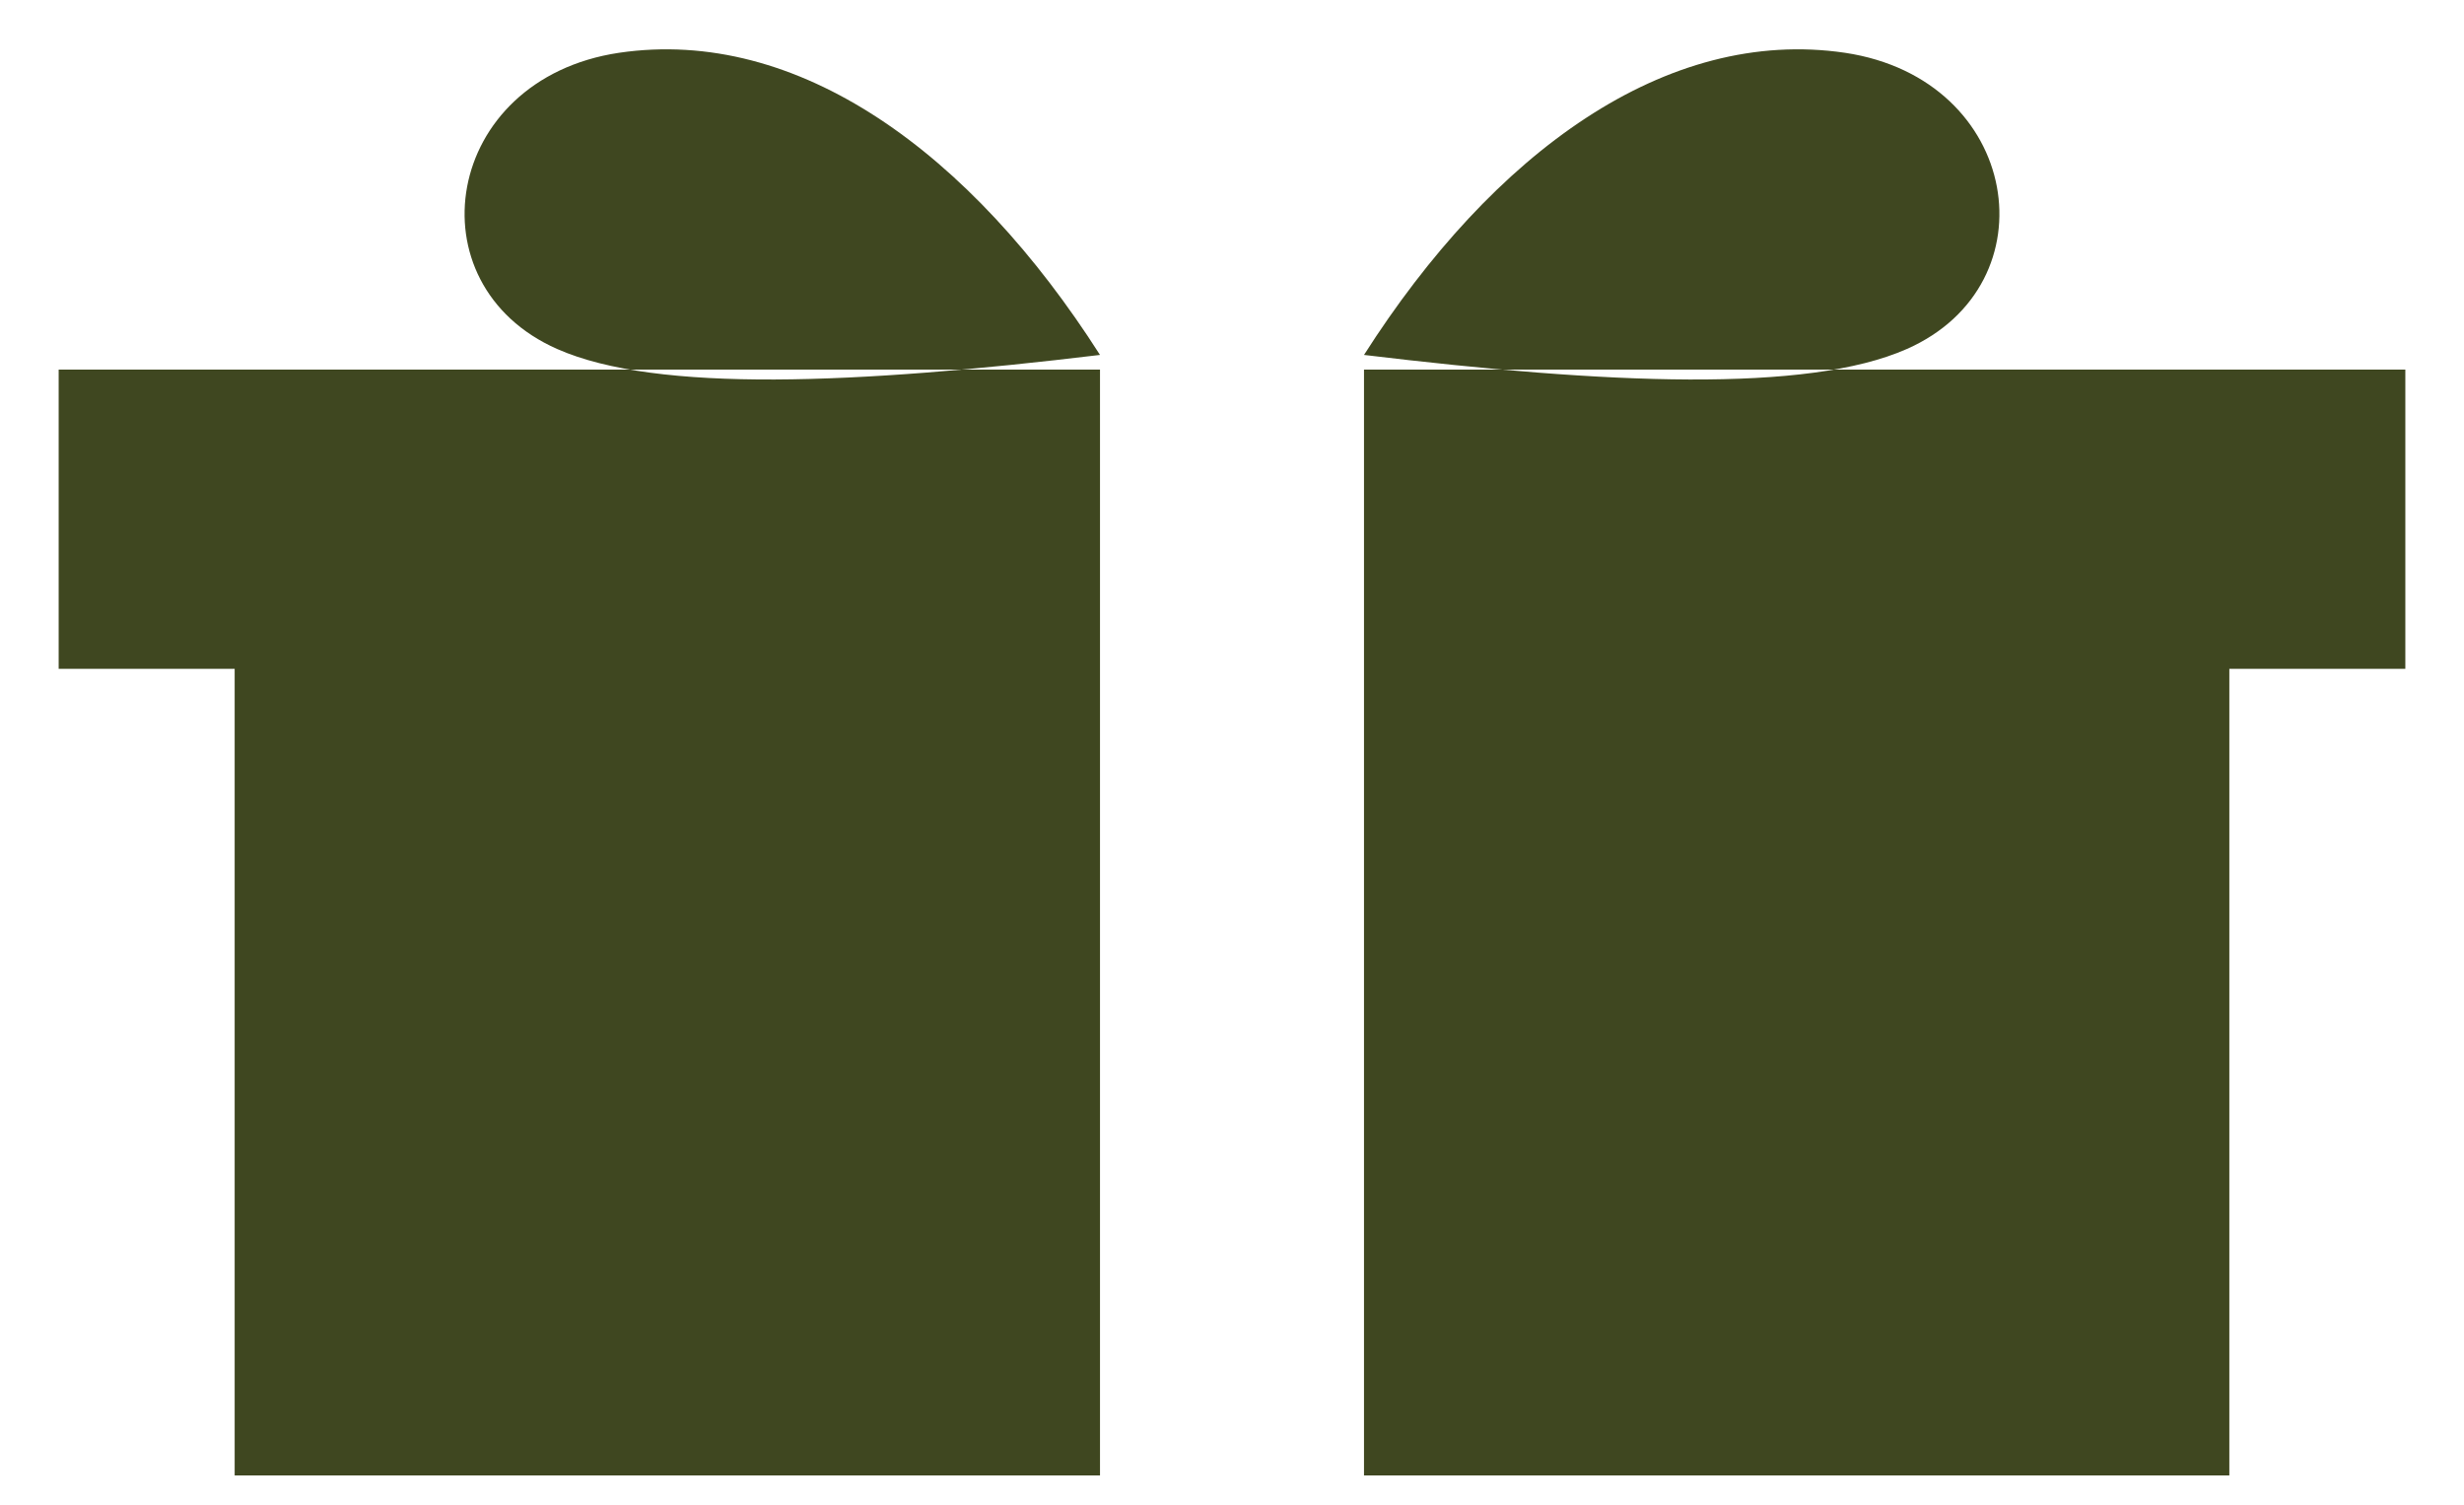
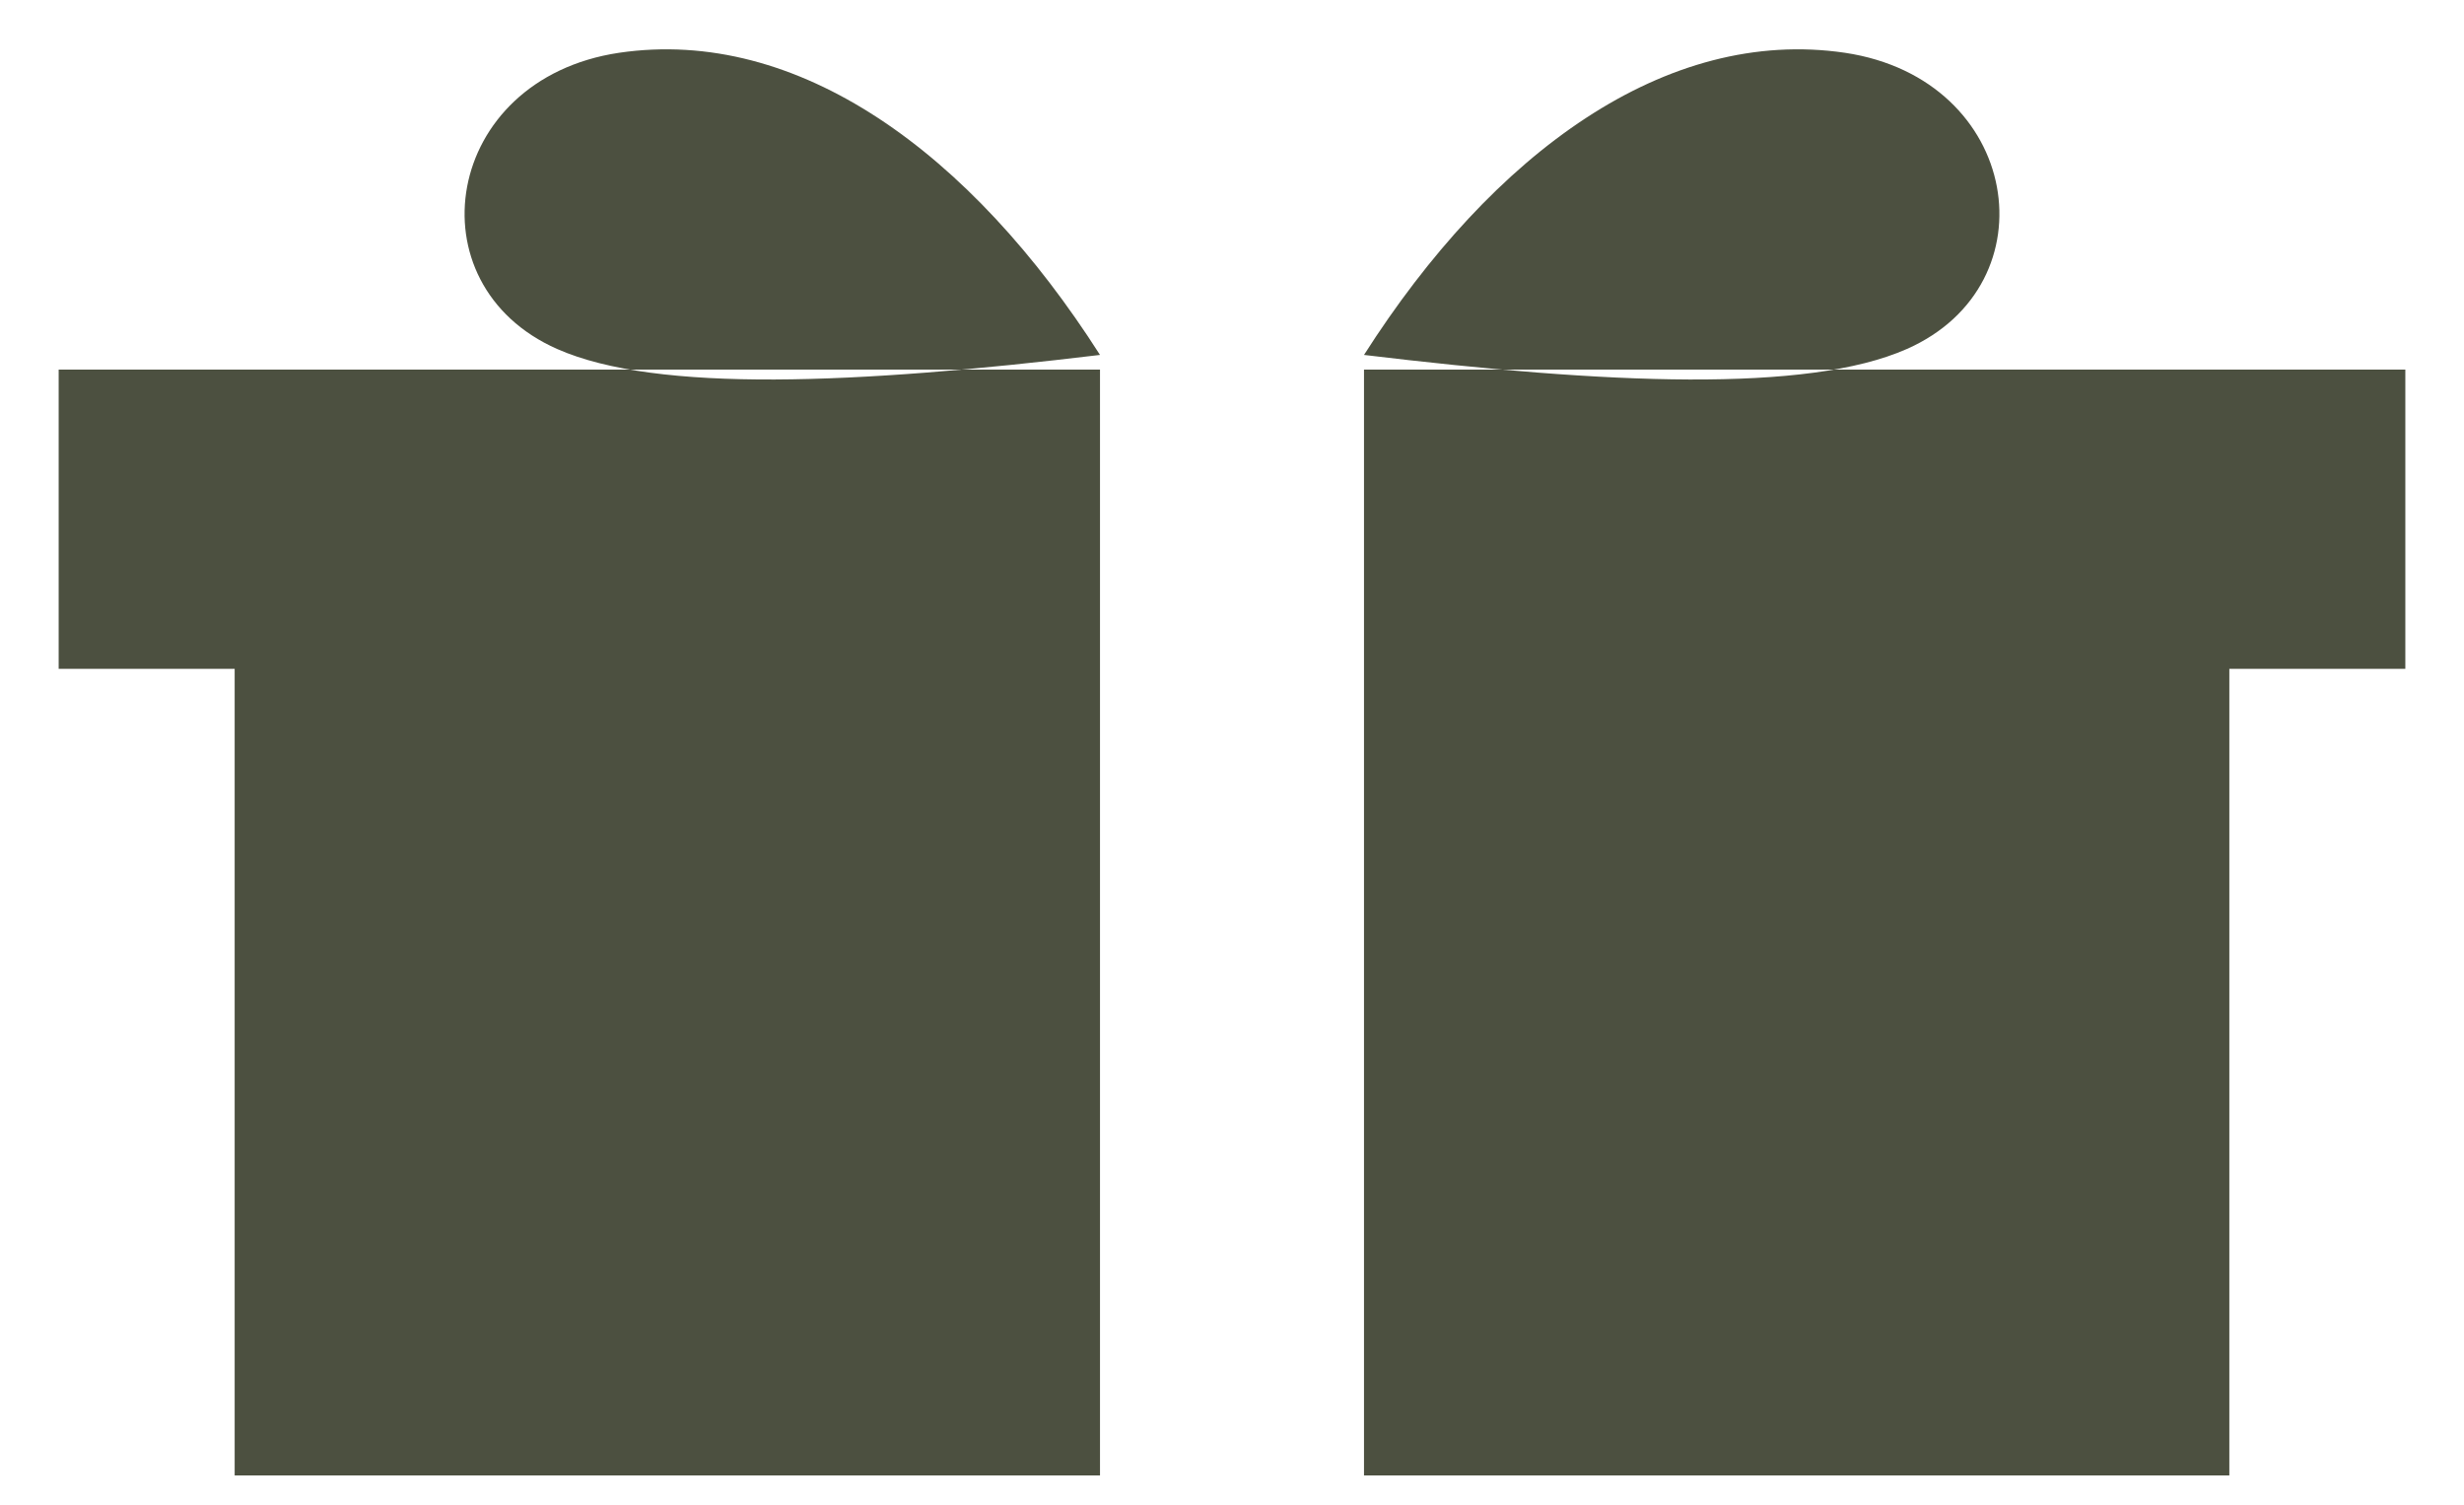
<svg xmlns="http://www.w3.org/2000/svg" version="1.1" x="0px" y="0px" width="84px" height="51.3px" viewBox="0 0 84 51.3" style="enable-background:new 0 0 84 51.3;" xml:space="preserve">
-   <path style="fill:#3f4720;" fill-rule="evenodd" d="M37.5,12.1C33.1,5.2,27.2,0.9,21.1,1.8c-6,0.9-7.1,7.9-2.1,10.1  c3.4,1.5,10.2,1.2,18.5,0.2V12.1z M46.5,12.1c4.4-6.9,10.3-11.2,16.4-10.3c6,0.9,7.1,7.9,2.1,10.1c-3.4,1.5-10.2,1.2-18.5,0.2V12.1z   M2,12.6h35.5v10.2H2V12.6z M46.5,12.6H82v10.2H46.5V12.6z M8,22.8h29.5v27.5H8V22.8z M46.5,22.8H76v27.5H46.5V22.8z" />
+   <path style="fill:#4c5040;" fill-rule="evenodd" d="M37.5,12.1C33.1,5.2,27.2,0.9,21.1,1.8c-6,0.9-7.1,7.9-2.1,10.1  c3.4,1.5,10.2,1.2,18.5,0.2V12.1z M46.5,12.1c4.4-6.9,10.3-11.2,16.4-10.3c6,0.9,7.1,7.9,2.1,10.1c-3.4,1.5-10.2,1.2-18.5,0.2V12.1z   M2,12.6h35.5v10.2H2V12.6z M46.5,12.6H82v10.2H46.5V12.6z M8,22.8h29.5v27.5H8V22.8z M46.5,22.8H76v27.5H46.5V22.8z" />
</svg>
